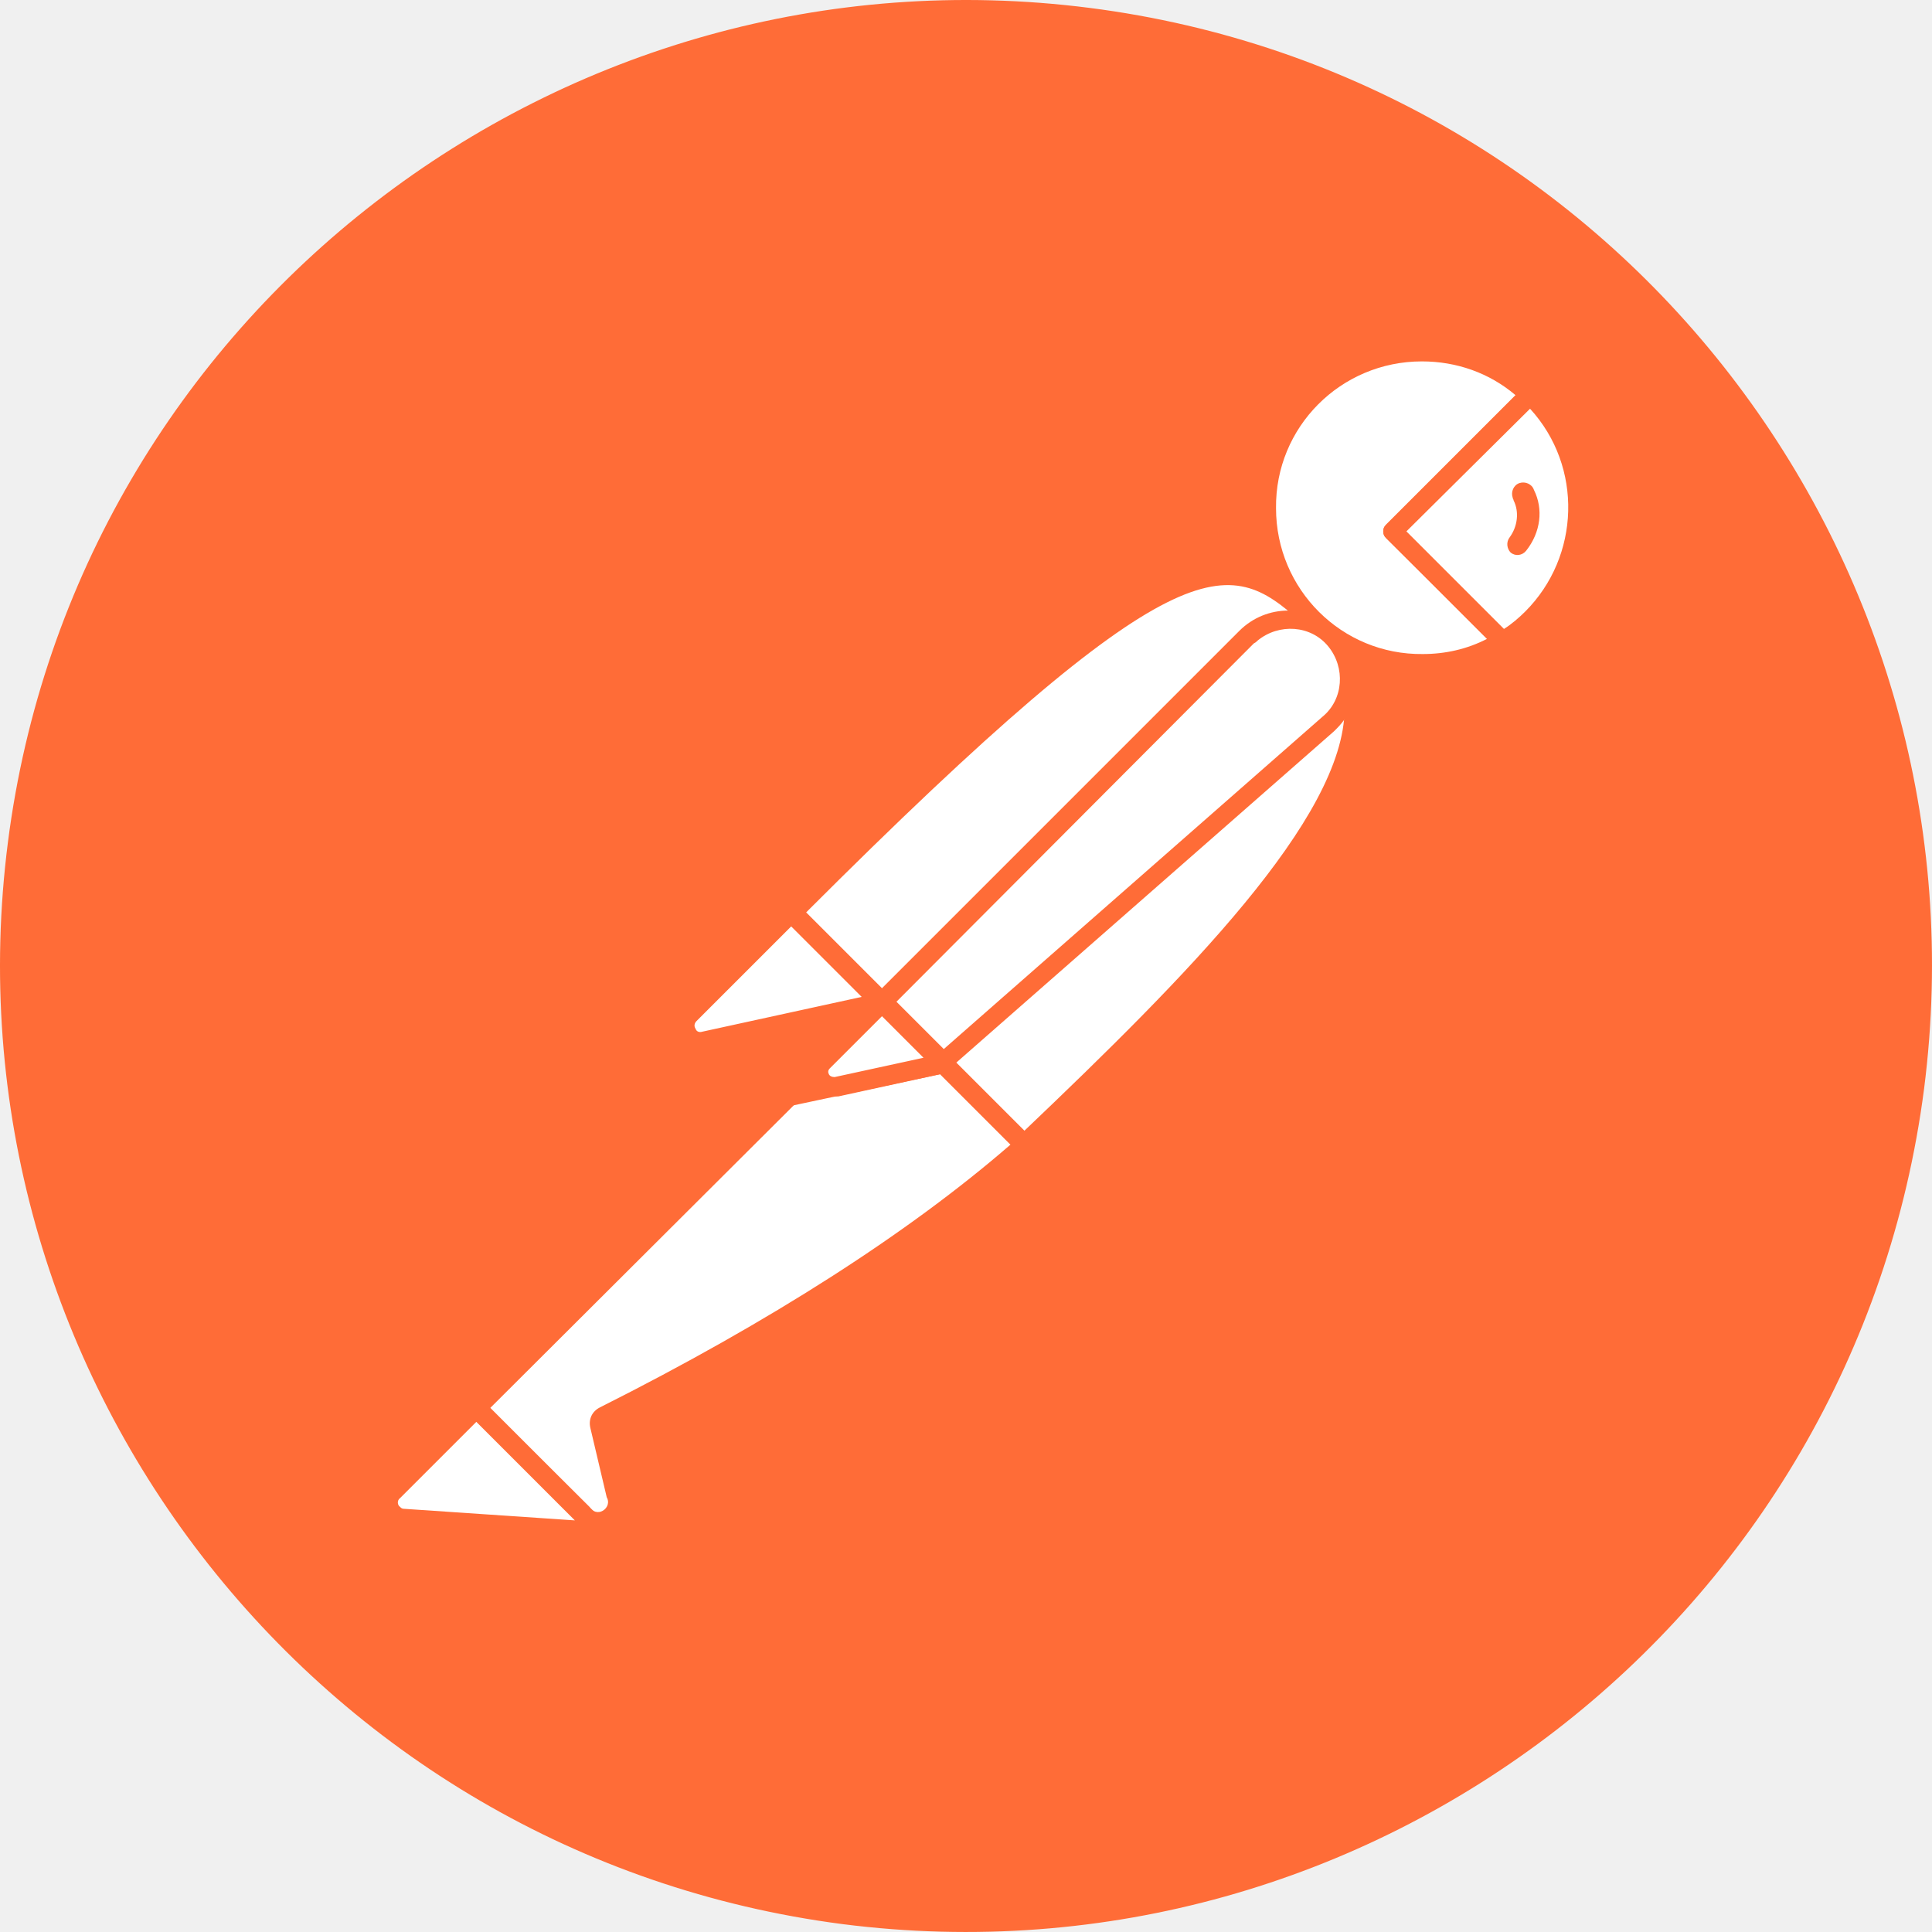
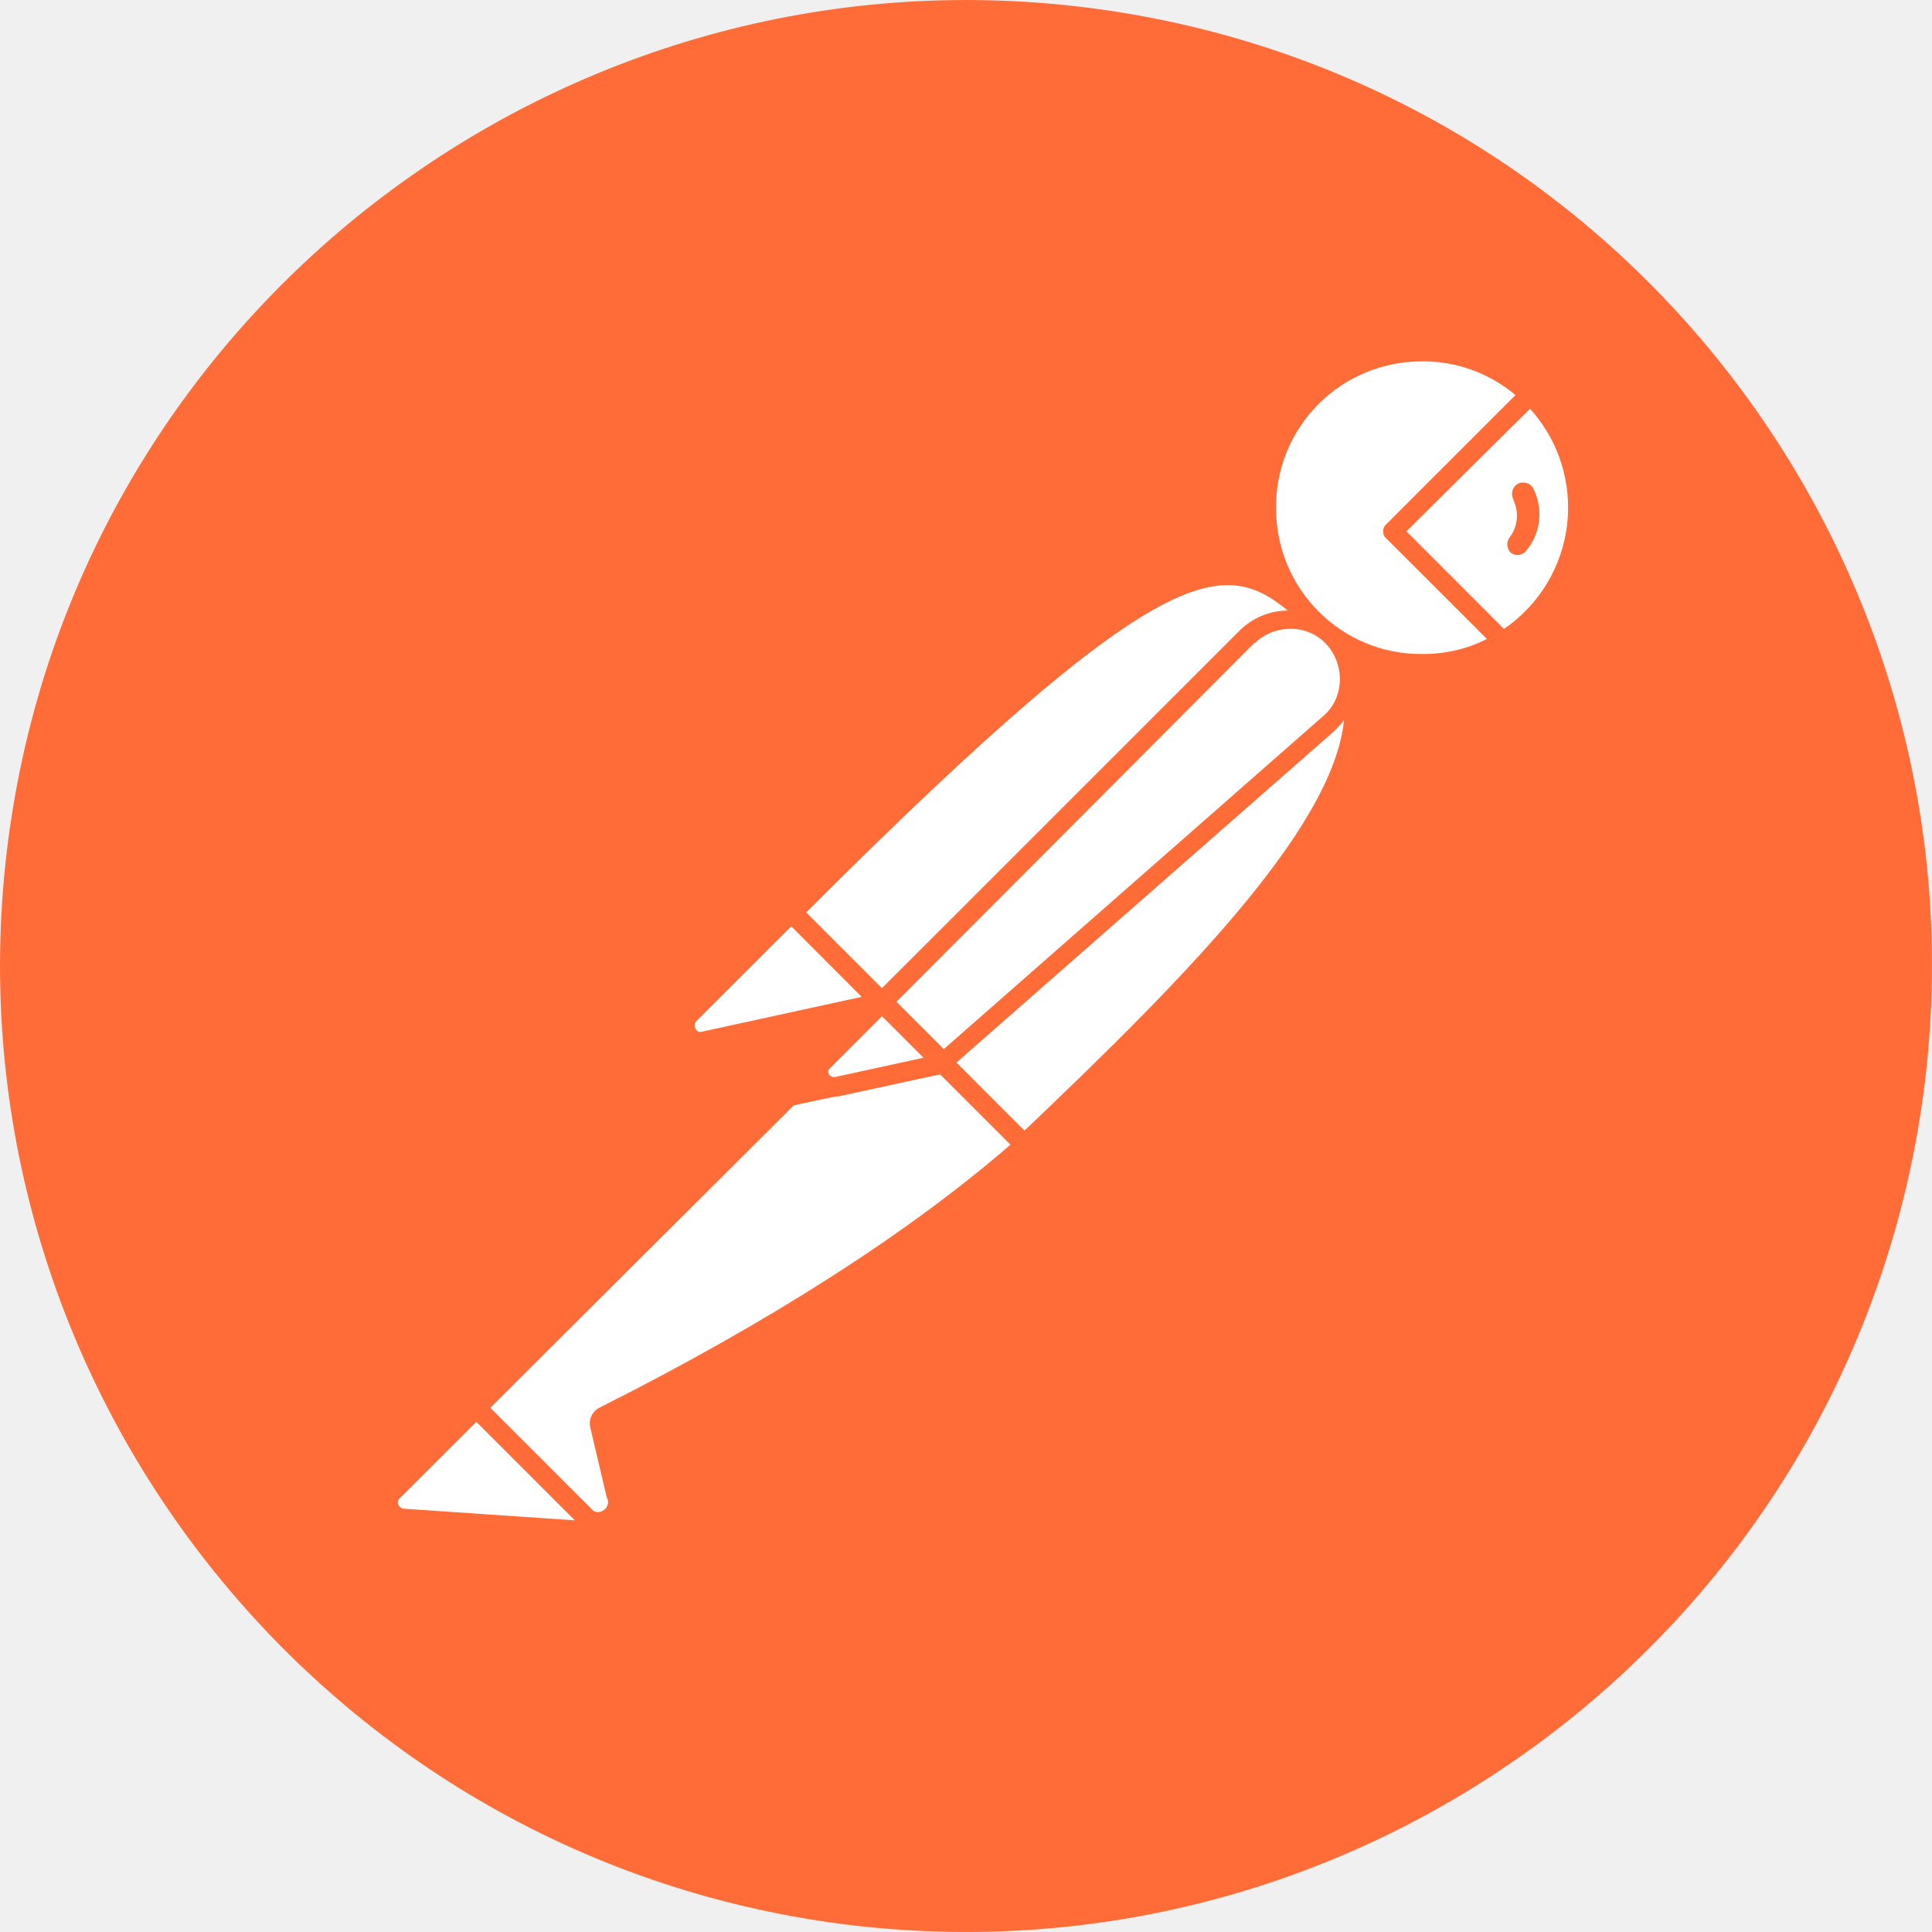
- <svg xmlns="http://www.w3.org/2000/svg" width="800px" height="800px" viewBox="0 0 256 256" version="1.1" preserveAspectRatio="xMidYMid">
-   <g>
-     <path d="M254.953,144.253 C263.912,74.122 214.384,10.005 144.381,1.047 C74.378,-7.912 10.005,41.616 1.047,111.619 C-7.912,181.622 41.616,245.867 111.619,254.953 C181.75,263.912 245.867,214.384 254.953,144.253 Z" fill="#FF6C37" />
-     <g transform="translate(50.18122, 45.19892)">
-       <path d="M124.018,36.985 L70.012,90.992 L54.783,75.762 C107.893,22.652 113.14,27.259 124.018,36.985 L124.018,36.985 Z" fill="#FFFFFF" />
-       <path d="M70.012,92.271 C69.628,92.271 69.372,92.143 69.116,91.887 L53.759,76.658 C53.247,76.146 53.247,75.378 53.759,74.867 C107.765,20.86 113.396,25.979 124.786,36.217 C125.042,36.473 125.17,36.729 125.17,37.113 C125.17,37.497 125.042,37.753 124.786,38.009 L70.78,91.887 C70.652,92.143 70.268,92.271 70.012,92.271 Z M56.575,75.762 L70.012,89.2 L122.099,37.113 C112.629,28.667 106.23,26.107 56.575,75.762 L56.575,75.762 Z" fill="#FF6C37" />
-       <path d="M85.497,106.477 L70.78,91.759 L124.786,37.753 C139.248,52.343 117.62,76.018 85.497,106.477 Z" fill="#FFFFFF" />
-       <path d="M85.497,107.757 C85.113,107.757 84.858,107.629 84.602,107.373 L69.884,92.655 C69.628,92.399 69.628,92.143 69.628,91.759 C69.628,91.376 69.756,91.12 70.012,90.864 L124.018,36.857 C124.53,36.345 125.298,36.345 125.81,36.857 C129.138,39.929 130.929,44.28 130.801,48.759 C130.545,62.965 114.42,81.009 86.521,107.373 C86.137,107.629 85.753,107.757 85.497,107.757 L85.497,107.757 Z M72.572,91.759 C80.762,100.078 84.218,103.405 85.497,104.685 C106.998,84.209 127.858,63.221 127.986,48.759 C128.114,45.432 126.834,42.104 124.658,39.545 L72.572,91.759 Z" fill="#FF6C37" />
-       <path d="M55.039,76.146 L65.917,87.024 C66.173,87.28 66.173,87.536 65.917,87.792 C65.789,87.92 65.789,87.92 65.661,87.92 L43.137,92.783 C41.985,92.911 40.961,92.143 40.705,90.992 C40.577,90.352 40.833,89.712 41.217,89.328 L54.271,76.274 C54.527,76.018 54.911,75.89 55.039,76.146 Z" fill="#FFFFFF" />
-       <path d="M42.753,94.063 C40.833,94.063 39.426,92.527 39.426,90.608 C39.426,89.712 39.81,88.816 40.45,88.176 L53.503,75.122 C54.271,74.483 55.295,74.483 56.063,75.122 L66.941,86 C67.709,86.64 67.709,87.792 66.941,88.56 C66.685,88.816 66.429,88.944 66.045,89.072 L43.521,93.935 C43.265,93.935 43.009,94.063 42.753,94.063 L42.753,94.063 Z M54.655,77.554 L42.113,90.096 C41.857,90.352 41.729,90.736 41.985,91.12 C42.113,91.504 42.497,91.631 42.881,91.504 L63.997,86.896 L54.655,77.554 Z" fill="#FF6C37" />
-       <path d="M152.557,7.039 C144.367,-0.896 131.185,-0.64 123.251,7.679 C115.316,15.997 115.572,29.051 123.89,36.985 C130.673,43.512 140.911,44.664 148.974,39.801 L134.385,25.211 L152.557,7.039 Z" fill="#FFFFFF" />
-       <path d="M138.224,44.024 C126.066,44.024 116.212,34.17 116.212,22.012 C116.212,9.854 126.066,-1.81866161e-14 138.224,-1.81866161e-14 C143.855,-1.81866161e-14 149.358,2.176 153.453,6.143 C153.709,6.399 153.837,6.655 153.837,7.039 C153.837,7.423 153.709,7.679 153.453,7.935 L136.176,25.211 L149.742,38.777 C150.254,39.289 150.254,40.057 149.742,40.569 C149.614,40.697 149.614,40.697 149.486,40.825 C146.158,42.872 142.191,44.024 138.224,44.024 Z M138.224,2.688 C127.474,2.688 118.771,11.39 118.899,22.14 C118.899,32.89 127.602,41.593 138.352,41.465 C141.295,41.465 144.239,40.825 146.926,39.417 L133.489,26.107 C133.233,25.851 133.105,25.595 133.105,25.211 C133.105,24.828 133.233,24.572 133.489,24.316 L150.638,7.167 C147.182,4.223 142.831,2.688 138.224,2.688 L138.224,2.688 Z" fill="#FF6C37" />
-       <path d="M152.941,7.423 L152.685,7.167 L134.385,25.211 L148.846,39.673 C150.254,38.777 151.661,37.753 152.813,36.601 C161.004,28.539 161.004,15.485 152.941,7.423 L152.941,7.423 Z" fill="#FFFFFF" />
-       <path d="M148.974,41.081 C148.59,41.081 148.334,40.953 148.078,40.697 L133.489,26.107 C133.233,25.851 133.105,25.595 133.105,25.211 C133.105,24.828 133.233,24.572 133.489,24.316 L151.661,6.143 C152.173,5.631 152.941,5.631 153.453,6.143 L153.837,6.399 C162.412,14.973 162.412,28.795 153.965,37.497 C152.685,38.777 151.278,39.929 149.742,40.825 C149.358,40.953 149.102,41.081 148.974,41.081 L148.974,41.081 Z M136.176,25.211 L149.102,38.137 C150.126,37.497 151.15,36.601 151.917,35.834 C159.212,28.539 159.596,16.637 152.557,8.958 L136.176,25.211 Z" fill="#FF6C37" />
-       <path d="M126.194,39.289 C123.123,36.217 118.132,36.217 115.06,39.289 L66.813,87.536 L74.875,95.599 L125.938,50.807 C129.266,47.991 129.521,43 126.706,39.673 C126.45,39.545 126.322,39.417 126.194,39.289 L126.194,39.289 Z" fill="#FFFFFF" />
-       <path d="M74.747,96.879 C74.363,96.879 74.107,96.751 73.851,96.495 L65.789,88.432 C65.277,87.92 65.277,87.152 65.789,86.64 L114.036,38.393 C117.62,34.81 123.379,34.81 126.962,38.393 C130.545,41.976 130.545,47.735 126.962,51.319 C126.834,51.447 126.706,51.575 126.578,51.703 L75.515,96.495 C75.387,96.751 75.131,96.879 74.747,96.879 L74.747,96.879 Z M68.604,87.536 L74.875,93.807 L125.042,49.783 C127.858,47.479 128.114,43.256 125.81,40.441 C123.507,37.625 119.283,37.369 116.468,39.673 C116.34,39.801 116.212,39.929 115.956,40.057 L68.604,87.536 Z" fill="#FF6C37" />
-       <path d="M29.827,142.438 C29.316,142.694 29.06,143.206 29.188,143.718 L31.363,152.932 C31.875,154.212 31.107,155.748 29.699,156.132 C28.676,156.516 27.524,156.132 26.884,155.364 L12.806,141.415 L58.75,95.471 L74.619,95.727 L85.369,106.477 C82.81,108.652 67.325,123.626 29.827,142.438 L29.827,142.438 Z" fill="#FFFFFF" />
-       <path d="M28.804,157.412 C27.78,157.412 26.756,157.028 26.116,156.26 L12.167,142.31 C11.911,142.054 11.783,141.798 11.783,141.415 C11.783,141.031 11.911,140.775 12.167,140.519 L58.11,94.575 C58.366,94.319 58.75,94.191 59.006,94.191 L74.875,94.447 C75.259,94.447 75.515,94.575 75.771,94.831 L86.521,105.581 C86.777,105.837 86.905,106.221 86.905,106.605 C86.905,106.989 86.777,107.245 86.393,107.501 L85.497,108.268 C71.932,120.17 53.503,132.072 30.595,143.462 L32.771,152.549 C33.155,154.212 32.387,156.004 30.851,156.9 C30.083,157.284 29.443,157.412 28.804,157.412 Z M14.726,141.415 L27.908,154.468 C28.292,155.108 29.06,155.364 29.699,154.98 C30.339,154.596 30.595,153.828 30.211,153.188 L28.036,143.974 C27.78,142.822 28.292,141.798 29.316,141.287 C51.967,129.897 70.268,118.123 83.706,106.477 L74.235,97.007 L59.518,96.751 L14.726,141.415 Z" fill="#FF6C37" />
-       <path d="M1.928,152.421 L12.934,141.415 L29.316,157.796 L3.208,156.004 C2.056,155.876 1.289,154.852 1.417,153.7 C1.417,153.188 1.545,152.676 1.928,152.421 L1.928,152.421 Z" fill="#FFFFFF" />
-       <path d="M29.316,158.947 L3.08,157.156 C1.161,157.028 -0.119,155.364 0.009,153.444 C0.137,152.676 0.393,151.909 1.033,151.397 L12.039,140.391 C12.551,139.879 13.318,139.879 13.83,140.391 L30.211,156.772 C30.595,157.156 30.723,157.668 30.467,158.179 C30.211,158.691 29.827,158.947 29.316,158.947 L29.316,158.947 Z M12.934,143.206 L2.824,153.316 C2.44,153.572 2.44,154.212 2.824,154.468 C2.952,154.596 3.08,154.724 3.336,154.724 L25.988,156.26 L12.934,143.206 Z" fill="#FF6C37" />
-       <path d="M54.271,101.358 C53.503,101.358 52.991,100.718 52.991,100.078 C52.991,99.694 53.119,99.438 53.375,99.182 L65.789,86.768 C66.301,86.256 67.069,86.256 67.581,86.768 L75.643,94.831 C76.027,95.215 76.155,95.599 76.027,96.111 C75.899,96.495 75.515,96.879 75.003,97.007 L54.527,101.358 C54.399,101.358 54.271,101.358 54.271,101.358 L54.271,101.358 Z M66.685,89.456 L58.238,97.902 L72.06,94.959 L66.685,89.456 Z" fill="#FF6C37" />
-       <path d="M74.619,95.727 L60.542,98.798 C59.518,99.054 58.494,98.414 58.238,97.39 C58.11,96.751 58.238,96.111 58.75,95.599 L66.557,87.792 L74.619,95.727 Z" fill="#FFFFFF" />
-       <path d="M60.286,100.078 C58.494,100.078 57.087,98.67 57.087,96.879 C57.087,95.983 57.47,95.215 57.982,94.575 L65.789,86.768 C66.301,86.256 67.069,86.256 67.581,86.768 L75.643,94.831 C76.027,95.215 76.155,95.599 76.027,96.111 C75.899,96.495 75.515,96.879 75.003,97.007 L60.926,100.078 C60.67,100.078 60.414,100.078 60.286,100.078 L60.286,100.078 Z M66.685,89.456 L59.774,96.367 C59.518,96.623 59.518,96.879 59.646,97.134 C59.774,97.39 60.03,97.518 60.414,97.518 L72.188,94.959 L66.685,89.456 Z" fill="#FF6C37" />
-       <path d="M153.069,19.708 C152.813,18.941 151.917,18.557 151.15,18.813 C150.382,19.069 149.998,19.964 150.254,20.732 C150.254,20.86 150.382,20.988 150.382,21.116 C151.15,22.652 150.894,24.572 149.87,25.979 C149.358,26.619 149.486,27.515 149.998,28.027 C150.638,28.539 151.533,28.411 152.045,27.771 C153.965,25.339 154.349,22.268 153.069,19.708 L153.069,19.708 Z" fill="#FF6C37" />
-     </g>
-   </g>
+ <svg xmlns="http://www.w3.org/2000/svg" width="800" height="800" preserveAspectRatio="xMidYMid" viewBox="0 0 256 256">
+   <path fill="#FF6C37" d="M254.95 144.25c8.96-70.13-40.57-134.24-110.57-143.2-70-8.96-134.37 40.57-143.33 110.57-8.96 70 40.57 134.25 110.57 143.33 70.13 8.96 134.25-40.57 143.33-110.7Z" />
+   <path fill="#FFF" d="m174.2 82.18-54 54.01-15.24-15.23c53.11-53.1 58.36-48.5 69.24-38.78Z" />
+   <path fill="#FF6C37" d="M120.2 137.47c-.4 0-.65-.13-.9-.38l-15.36-15.23a1.24 1.24 0 0 1 0-1.8c54-54 59.64-48.88 71.03-38.64.25.25.38.5.38.9 0 .38-.13.63-.38.89l-54 53.88c-.14.25-.52.38-.78.38Zm-13.44-16.5 13.43 13.43 52.09-52.09c-9.47-8.44-15.87-11-65.52 38.65Z" />
+   <path fill="#FFF" d="m135.68 151.68-14.72-14.72 54-54c14.47 14.58-7.16 38.26-39.28 68.72Z" />
+   <path fill="#FF6C37" d="M135.68 152.96c-.39 0-.64-.13-.9-.39l-14.71-14.72c-.26-.25-.26-.5-.26-.9 0-.38.13-.63.38-.89l54.01-54a1.24 1.24 0 0 1 1.8 0 15.58 15.58 0 0 1 4.98 11.9c-.25 14.2-16.38 32.25-44.28 58.61-.38.26-.77.39-1.02.39Zm-12.93-16c8.2 8.32 11.65 11.64 12.93 12.92 21.5-20.47 42.36-41.46 42.49-55.92a13.63 13.63 0 0 0-3.33-9.22l-52.09 52.22Z" />
+   <path fill="#FFF" d="m105.22 121.35 10.88 10.87c.25.26.25.52 0 .77-.13.13-.13.13-.26.13l-22.52 4.86a2.24 2.24 0 0 1-2.43-1.79 1.9 1.9 0 0 1 .5-1.66l13.06-13.06c.26-.25.64-.38.77-.12Z" />
+   <path fill="#FF6C37" d="M92.93 139.26a3.33 3.33 0 0 1-3.32-3.45c0-.9.38-1.8 1.02-2.43l13.05-13.06c.77-.64 1.8-.64 2.56 0l10.88 10.88c.77.64.77 1.8 0 2.56-.25.25-.51.38-.9.51l-22.52 4.86c-.25 0-.51.13-.77.13Zm11.9-16.5L92.3 135.28c-.25.26-.38.64-.12 1.03.12.38.5.51.9.38l21.1-4.6-9.33-9.35Z" />
+   <path fill="#FFF" d="M202.74 52.24a20.67 20.67 0 0 0-29.3.64 20.67 20.67 0 0 0 .63 29.3A20.68 20.68 0 0 0 199.16 85l-14.6-14.59 18.18-18.17Z" />
+   <path fill="#FF6C37" d="M188.4 89.22a22.01 22.01 0 1 1 15.23-37.88c.26.26.39.51.39.9 0 .38-.13.64-.39.9L186.36 70.4l13.56 13.57c.51.5.51 1.28 0 1.79l-.25.25a21.7 21.7 0 0 1-11.26 3.2Zm0-41.33a19.25 19.25 0 0 0-19.32 19.45c0 10.75 8.7 19.45 19.45 19.32 2.95 0 5.89-.64 8.58-2.04L183.67 71.3a1.16 1.16 0 0 1-.38-.9c0-.38.12-.64.38-.9l17.15-17.14a18.97 18.97 0 0 0-12.41-4.48Z" />
+   <path fill="#FFF" d="m203.12 52.62-.25-.25-18.3 18.04 14.46 14.46c1.4-.9 2.81-1.92 3.96-3.07a20.5 20.5 0 0 0 .13-29.18Z" />
+   <path fill="#FF6C37" d="M199.16 86.28c-.39 0-.64-.13-.9-.38l-14.59-14.6a1.16 1.16 0 0 1-.38-.89c0-.38.12-.64.38-.9l18.17-18.17a1.24 1.24 0 0 1 1.8 0l.38.26a22.13 22.13 0 0 1 .13 31.1 21.03 21.03 0 0 1-4.23 3.32c-.38.13-.64.26-.76.26Zm-12.8-15.87 12.92 12.93a19.49 19.49 0 0 0 3.46-29.18L186.36 70.4Z" />
+   <path fill="#FFF" d="M176.38 84.49a7.88 7.88 0 0 0-11.14 0L117 132.74l8.07 8.06L176.12 96a7.9 7.9 0 0 0 .77-11.13 1.6 1.6 0 0 1-.51-.38Z" />
+   <path fill="#FF6C37" d="M124.93 142.08c-.39 0-.64-.13-.9-.39l-8.06-8.06a1.24 1.24 0 0 1 0-1.8l48.25-48.24a9.11 9.11 0 0 1 12.92 0 9.11 9.11 0 0 1 0 12.93l-.38.38-51.06 44.8c-.13.25-.39.38-.77.38Zm-6.14-9.34 6.27 6.27 50.16-44.03c2.82-2.3 3.07-6.52.77-9.34-2.3-2.82-6.53-3.07-9.34-.77-.13.13-.26.26-.51.39l-47.35 47.48Z" />
+   <path fill="#FFF" d="M80 187.64c-.5.25-.76.77-.63 1.28l2.17 9.21a2.44 2.44 0 0 1-1.66 3.2c-1.02.38-2.17 0-2.81-.77l-14.08-13.95 45.94-45.94 15.87.26 10.75 10.75c-2.56 2.17-18.04 17.14-55.54 35.96Z" />
+   <path fill="#FF6C37" d="M78.98 202.61a3.49 3.49 0 0 1-2.68-1.15L62.35 187.5a1.16 1.16 0 0 1-.39-.9c0-.38.13-.64.39-.9l45.94-45.94c.26-.25.64-.38.9-.38l15.87.26c.38 0 .64.12.9.38l10.74 10.75c.26.26.39.64.39 1.02 0 .39-.13.64-.52.9l-.9.77c-13.56 11.9-31.99 23.8-54.9 35.2l2.18 9.08a4.04 4.04 0 0 1-1.92 4.35c-.77.38-1.4.51-2.05.51Zm-14.07-16 13.18 13.06c.38.64 1.15.9 1.8.5.63-.37.89-1.14.5-1.78l-2.17-9.22a2.33 2.33 0 0 1 1.28-2.68c22.65-11.4 40.95-23.17 54.39-34.81l-9.47-9.47-14.72-.26-44.8 44.66Z" />
+   <path fill="#FFF" d="m52.11 197.62 11-11 16.39 16.37-26.11-1.79a2.04 2.04 0 0 1-1.8-2.3c0-.51.14-1.02.52-1.28Z" />
+   <path fill="#FF6C37" d="m79.5 204.15-26.24-1.8c-1.92-.12-3.2-1.79-3.07-3.7.13-.77.38-1.54 1.02-2.05l11.01-11.01a1.24 1.24 0 0 1 1.8 0l16.37 16.38c.39.38.51.9.26 1.4-.26.52-.64.78-1.15.78ZM63.12 188.4 53 198.5c-.39.26-.39.9 0 1.16.12.13.25.25.5.25l22.66 1.54-13.05-13.05Zm41.33-41.84c-.77 0-1.28-.64-1.28-1.28 0-.39.13-.64.39-.9l12.41-12.41a1.24 1.24 0 0 1 1.8 0l8.05 8.06c.39.38.52.77.39 1.28-.13.38-.51.77-1.03.9l-20.47 4.35h-.26Zm12.42-11.9-8.45 8.44 13.82-2.94-5.37-5.5Z" />
+   <path fill="#FFF" d="M124.8 140.93 110.72 144a1.9 1.9 0 0 1-1.79-3.2l7.8-7.8 8.07 7.93Z" />
+   <path fill="#FF6C37" d="M110.47 145.28c-1.8 0-3.2-1.41-3.2-3.2 0-.9.38-1.67.9-2.3l7.8-7.81a1.24 1.24 0 0 1 1.8 0l8.05 8.06c.39.38.52.77.39 1.28-.13.38-.51.77-1.03.9l-14.07 3.07h-.64Zm6.4-10.63-6.91 6.92c-.26.25-.26.5-.13.76s.38.39.77.39l11.77-2.56-5.5-5.5Zm86.38-69.75c-.26-.76-1.15-1.14-1.92-.89-.77.26-1.15 1.15-.9 1.92 0 .13.13.26.13.39a4.78 4.78 0 0 1-.5 4.86c-.52.64-.4 1.53.12 2.05.64.5 1.53.38 2.05-.26a7.5 7.5 0 0 0 1.02-8.06Z" />
</svg>
